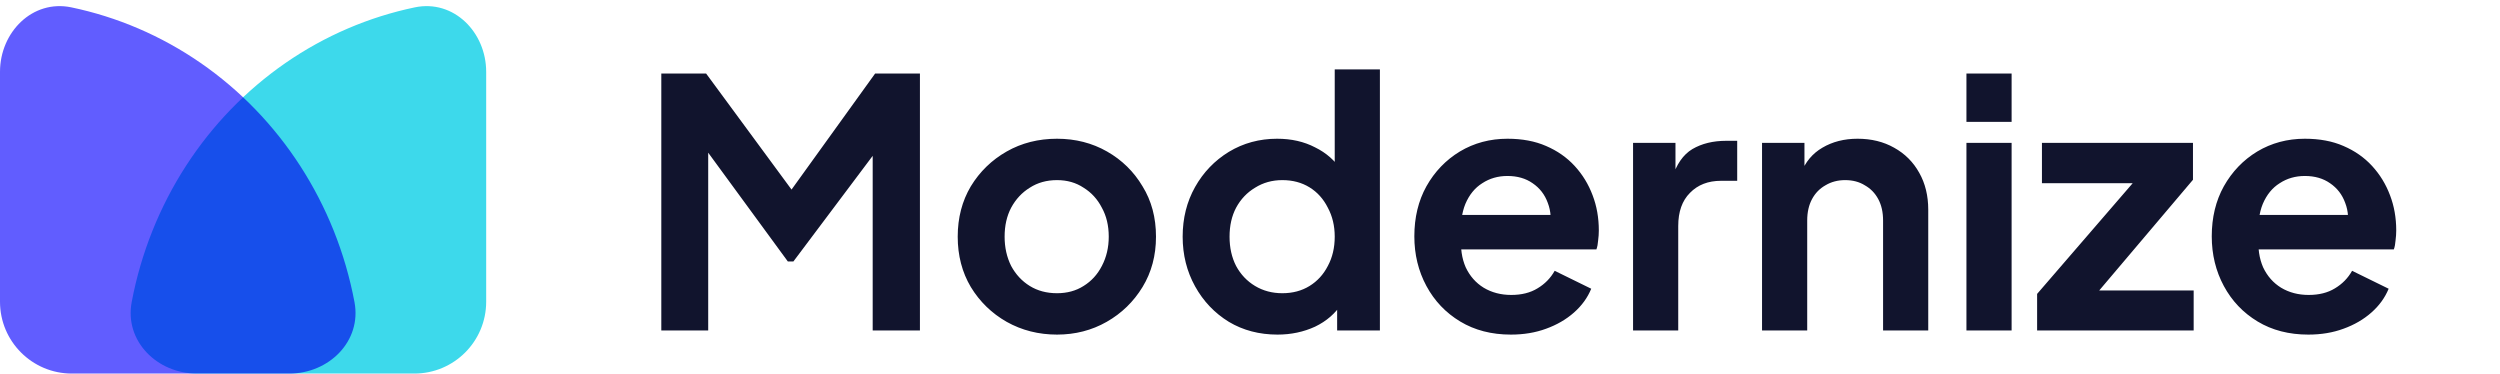
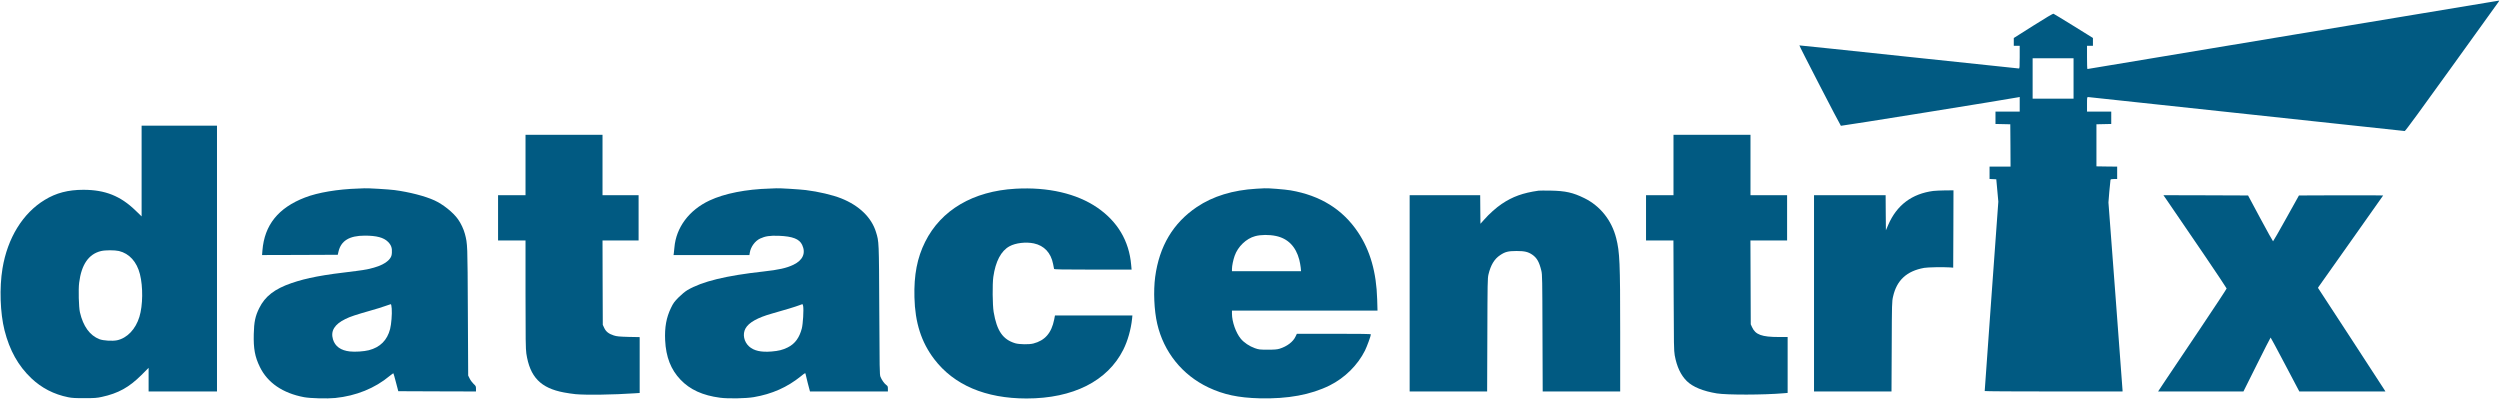
- <svg xmlns="http://www.w3.org/2000/svg" width="174" height="26" viewBox="0 0 174 26" fill="none">
-   <path d="M46.027 23V5.12H49.147L55.843 14.216H54.355L60.907 5.12H64.027V23H60.739V8.84L62.011 9.152L55.219 18.2H54.835L48.211 9.152L49.291 8.84V23H46.027ZM73.569 23.288C72.289 23.288 71.121 22.992 70.065 22.4C69.025 21.808 68.193 21 67.569 19.976C66.961 18.952 66.657 17.784 66.657 16.472C66.657 15.16 66.961 13.992 67.569 12.968C68.193 11.944 69.025 11.136 70.065 10.544C71.105 9.952 72.273 9.656 73.569 9.656C74.849 9.656 76.009 9.952 77.049 10.544C78.089 11.136 78.913 11.944 79.521 12.968C80.145 13.976 80.457 15.144 80.457 16.472C80.457 17.784 80.145 18.952 79.521 19.976C78.897 21 78.065 21.808 77.025 22.4C75.985 22.992 74.833 23.288 73.569 23.288ZM73.569 20.408C74.273 20.408 74.889 20.24 75.417 19.904C75.961 19.568 76.385 19.104 76.689 18.512C77.009 17.904 77.169 17.224 77.169 16.472C77.169 15.704 77.009 15.032 76.689 14.456C76.385 13.864 75.961 13.4 75.417 13.064C74.889 12.712 74.273 12.536 73.569 12.536C72.849 12.536 72.217 12.712 71.673 13.064C71.129 13.4 70.697 13.864 70.377 14.456C70.073 15.032 69.921 15.704 69.921 16.472C69.921 17.224 70.073 17.904 70.377 18.512C70.697 19.104 71.129 19.568 71.673 19.904C72.217 20.24 72.849 20.408 73.569 20.408ZM88.913 23.288C87.649 23.288 86.521 22.992 85.529 22.4C84.537 21.792 83.753 20.968 83.177 19.928C82.601 18.888 82.313 17.736 82.313 16.472C82.313 15.192 82.601 14.04 83.177 13.016C83.753 11.992 84.537 11.176 85.529 10.568C86.537 9.96 87.657 9.656 88.889 9.656C89.881 9.656 90.761 9.856 91.529 10.256C92.313 10.64 92.929 11.184 93.377 11.888L92.897 12.536V4.832H96.041V23H93.065V20.48L93.401 21.104C92.953 21.808 92.329 22.352 91.529 22.736C90.729 23.104 89.857 23.288 88.913 23.288ZM89.249 20.408C89.969 20.408 90.601 20.24 91.145 19.904C91.689 19.568 92.113 19.104 92.417 18.512C92.737 17.92 92.897 17.24 92.897 16.472C92.897 15.72 92.737 15.048 92.417 14.456C92.113 13.848 91.689 13.376 91.145 13.04C90.601 12.704 89.969 12.536 89.249 12.536C88.545 12.536 87.913 12.712 87.353 13.064C86.793 13.4 86.353 13.864 86.033 14.456C85.729 15.032 85.577 15.704 85.577 16.472C85.577 17.24 85.729 17.92 86.033 18.512C86.353 19.104 86.793 19.568 87.353 19.904C87.913 20.24 88.545 20.408 89.249 20.408ZM105.158 23.288C103.814 23.288 102.638 22.984 101.63 22.376C100.622 21.768 99.838 20.944 99.278 19.904C98.718 18.864 98.438 17.712 98.438 16.448C98.438 15.136 98.718 13.976 99.278 12.968C99.854 11.944 100.63 11.136 101.606 10.544C102.598 9.952 103.702 9.656 104.918 9.656C105.942 9.656 106.838 9.824 107.606 10.16C108.39 10.496 109.054 10.96 109.598 11.552C110.142 12.144 110.558 12.824 110.846 13.592C111.134 14.344 111.278 15.16 111.278 16.04C111.278 16.264 111.262 16.496 111.23 16.736C111.214 16.976 111.174 17.184 111.11 17.36H101.03V14.96H109.334L107.846 16.088C107.99 15.352 107.95 14.696 107.726 14.12C107.518 13.544 107.166 13.088 106.67 12.752C106.19 12.416 105.606 12.248 104.918 12.248C104.262 12.248 103.678 12.416 103.166 12.752C102.654 13.072 102.262 13.552 101.99 14.192C101.734 14.816 101.638 15.576 101.702 16.472C101.638 17.272 101.742 17.984 102.014 18.608C102.302 19.216 102.718 19.688 103.262 20.024C103.822 20.36 104.462 20.528 105.182 20.528C105.902 20.528 106.51 20.376 107.006 20.072C107.518 19.768 107.918 19.36 108.206 18.848L110.75 20.096C110.494 20.72 110.094 21.272 109.55 21.752C109.006 22.232 108.358 22.608 107.606 22.88C106.87 23.152 106.054 23.288 105.158 23.288ZM113.661 23V9.944H116.613V12.848L116.373 12.416C116.677 11.44 117.149 10.76 117.789 10.376C118.445 9.992 119.229 9.8 120.141 9.8H120.909V12.584H119.781C118.885 12.584 118.165 12.864 117.621 13.424C117.077 13.968 116.805 14.736 116.805 15.728V23H113.661ZM122.638 23V9.944H125.59V12.512L125.35 12.056C125.654 11.272 126.15 10.68 126.838 10.28C127.542 9.864 128.358 9.656 129.286 9.656C130.246 9.656 131.094 9.864 131.83 10.28C132.582 10.696 133.166 11.28 133.582 12.032C133.998 12.768 134.206 13.624 134.206 14.6V23H131.062V15.344C131.062 14.768 130.95 14.272 130.726 13.856C130.502 13.44 130.19 13.12 129.79 12.896C129.406 12.656 128.95 12.536 128.422 12.536C127.91 12.536 127.454 12.656 127.054 12.896C126.654 13.12 126.342 13.44 126.118 13.856C125.894 14.272 125.782 14.768 125.782 15.344V23H122.638ZM136.864 23V9.944H140.008V23H136.864ZM136.864 8.48V5.12H140.008V8.48H136.864ZM141.783 23V20.456L149.367 11.672L149.847 12.752H142.119V9.944H152.631V12.512L145.191 21.296L144.711 20.216H152.679V23H141.783ZM160.658 23.288C159.314 23.288 158.138 22.984 157.13 22.376C156.122 21.768 155.338 20.944 154.778 19.904C154.218 18.864 153.938 17.712 153.938 16.448C153.938 15.136 154.218 13.976 154.778 12.968C155.354 11.944 156.13 11.136 157.106 10.544C158.098 9.952 159.202 9.656 160.418 9.656C161.442 9.656 162.338 9.824 163.106 10.16C163.89 10.496 164.554 10.96 165.098 11.552C165.642 12.144 166.058 12.824 166.346 13.592C166.634 14.344 166.778 15.16 166.778 16.04C166.778 16.264 166.762 16.496 166.73 16.736C166.714 16.976 166.674 17.184 166.61 17.36H156.53V14.96H164.834L163.346 16.088C163.49 15.352 163.45 14.696 163.226 14.12C163.018 13.544 162.666 13.088 162.17 12.752C161.69 12.416 161.106 12.248 160.418 12.248C159.762 12.248 159.178 12.416 158.666 12.752C158.154 13.072 157.762 13.552 157.49 14.192C157.234 14.816 157.138 15.576 157.202 16.472C157.138 17.272 157.242 17.984 157.514 18.608C157.802 19.216 158.218 19.688 158.762 20.024C159.322 20.36 159.962 20.528 160.682 20.528C161.402 20.528 162.01 20.376 162.506 20.072C163.018 19.768 163.418 19.36 163.706 18.848L166.25 20.096C165.994 20.72 165.594 21.272 165.05 21.752C164.506 22.232 163.858 22.608 163.106 22.88C162.37 23.152 161.554 23.288 160.658 23.288Z" fill="#11142D" />
-   <path d="M20.137 26C22.898 26 25.184 23.742 24.673 21.029C24.353 19.327 23.868 17.659 23.224 16.05C21.96 12.896 20.109 10.03 17.774 7.615C15.44 5.201 12.669 3.286 9.619 1.979C8.114 1.334 6.555 0.844 4.965 0.512C2.262 -0.051 0 2.239 0 5V21C0 23.761 2.239 26 5 26H20.137Z" fill="#615DFF" />
-   <g style="mix-blend-mode:multiply">
-     <path d="M13.701 26C10.94 26 8.654 23.742 9.165 21.029C9.485 19.327 9.97 17.659 10.615 16.05C11.878 12.896 13.729 10.03 16.064 7.615C18.398 5.201 21.169 3.286 24.219 1.979C25.724 1.334 27.283 0.844 28.873 0.512C31.577 -0.051 33.838 2.239 33.838 5V21C33.838 23.761 31.6 26 28.838 26H13.701Z" fill="#3DD9EB" />
-   </g>
+ <svg xmlns="http://www.w3.org/2000/svg" width="3966" height="633" viewBox="0 0 3966 633" fill="none">
+   <path d="M3637.99 55.173C3458.78 85.027 3311.86 109.406 3311.52 109.492C3311.09 109.492 3310.84 101.194 3310.84 91.101V72.709H3315.54H3320.23V66.465V60.22L3289.65 41.23C3272.83 30.88 3258.48 22.069 3257.71 21.813C3256.85 21.471 3245.83 27.886 3225.5 40.803L3194.67 60.306V66.465V72.709H3199.37H3204.06V90.673C3204.06 105.985 3203.89 108.636 3202.78 108.636C3202.1 108.636 3123.6 100.339 3028.36 90.245C2933.2 80.066 2854.96 71.939 2854.53 72.025C2853.93 72.282 2918.76 197.77 2920.39 199.566C2920.9 200.079 3188.77 156.967 3201.76 154.315L3204.06 153.802V165.435V177.069H3184.84H3165.63V186.906V196.658L3177.41 196.914L3189.12 197.171L3189.37 230.703L3189.54 264.32H3172.89H3156.23V274.157V283.909L3161.61 284.166L3166.91 284.422L3168.53 302.129L3170.15 319.921L3159.3 469.789C3153.32 552.25 3148.46 619.998 3148.54 620.34C3148.54 620.768 3197.74 621.024 3257.88 621.024H3367.21V619.313C3367.21 618.287 3362.17 550.881 3356.02 469.361L3344.83 321.205L3346.2 304.096C3347.05 294.687 3347.91 286.304 3348.08 285.449C3348.42 284.251 3349.53 283.994 3353.63 283.994H3358.67V274.157V264.32L3342.27 264.149L3325.79 263.892V230.532V197.171L3337.57 196.914L3349.28 196.658V186.906V177.069H3330.06H3310.84V165.521C3310.84 154.401 3310.92 153.973 3312.63 153.973C3313.57 153.973 3426.67 166.12 3563.93 180.918C3701.2 195.717 3814.13 207.863 3814.89 207.863C3815.92 207.863 3841.54 172.792 3888.78 107.097C3928.59 51.752 3962.07 5.132 3963.27 3.593C3964.38 2.138 3964.98 0.855 3964.63 0.941C3964.21 0.941 3817.2 25.405 3637.99 55.173ZM3289.48 124.461V156.539H3257.02H3224.56V124.461V92.384H3257.02H3289.48V124.461Z" fill="#015A82" />
+   <path d="M224.652 271.249V343.274L215 333.95C191.168 310.854 166.738 301.103 132.314 301.103C108.141 301.103 89.007 306.064 70.983 317.099C36.132 338.227 11.873 377.662 3.929 425.992C-1.11 456.53 0.256 496.648 7.175 524.021C15.29 556.014 28.957 580.393 49.799 600.152C66.029 615.55 85.59 625.644 108.226 630.177C114.034 631.375 119.928 631.717 134.108 631.631C149.996 631.631 153.669 631.375 161.442 629.664C187.58 624.018 204.835 614.438 224.481 594.849L235.756 583.558V602.291V621.024H289.997H344.238V410.167V199.309H284.445H224.652V271.249ZM188.691 398.191C205.091 402.126 217.05 415.299 222.004 434.974C227.044 454.99 226.702 484.502 221.15 502.636C215.085 522.396 201.674 536.425 185.53 539.846C178.269 541.301 163.919 540.445 157.854 538.136C142.479 532.233 131.887 517.606 126.762 495.28C124.968 487.41 124.199 459.096 125.566 448.489C129.154 419.662 140.685 402.982 160.246 398.277C166.994 396.652 181.857 396.652 188.691 398.191Z" fill="#015A82" />
+   <path d="M833.689 261.754V309.657H811.907H790.125V345.584V381.511H811.907H833.689V466.795C833.689 538.307 833.945 553.533 834.97 560.718C840.608 598.099 857.606 615.721 894.934 622.649C900.059 623.676 908.174 624.788 913.043 625.301C929.102 626.841 973.776 626.242 1006.92 623.933L1014.78 623.419V579.109V534.799L997.095 534.457C982.147 534.029 978.474 533.687 973.69 532.148C965.746 529.581 961.305 526.16 958.571 520.257L956.265 515.382L956.009 448.403L955.838 381.511H984.453H1013.07V345.584V309.657H984.453H955.838V261.754V213.851H894.763H833.689V261.754Z" fill="#015A82" />
+   <path d="M2654.82 261.754V309.657H2633.04H2611.26V345.584V381.511H2633.04H2654.73L2655.08 468.505C2655.33 546.861 2655.5 556.441 2656.78 563.712C2660.12 581.847 2666.35 595.02 2675.92 604.515C2685.4 613.839 2701.71 620.511 2723.58 624.104C2739.81 626.67 2797.81 626.584 2829.76 623.847L2835.91 623.334V579.024V534.628H2822.07C2794.82 534.628 2784.83 530.95 2779.45 518.974L2777.4 514.526L2777.14 447.976L2776.88 381.511H2806.01H2835.05V345.584V309.657H2806.01H2776.97V261.754V213.851H2715.89H2654.82V261.754Z" fill="#015A82" />
+   <path d="M568.036 299.135C536.089 300.076 504.228 305.38 483.813 313.335C441.445 329.673 419.578 356.961 416.332 397.165L415.734 404.607L475.784 404.436L535.833 404.179L536.944 399.303C540.958 381.939 554.198 373.812 578.713 373.812C597.506 373.812 608.695 376.806 615.529 383.649C620.569 388.696 622.277 393.401 621.679 401.185C621.423 405.12 620.739 407.173 618.775 409.91C611.856 419.747 593.918 426.505 565.473 429.841C510.976 436.171 486.803 440.79 462.287 449.173C435.551 458.412 420.518 470.045 411.207 488.864C404.971 501.439 403.007 510.677 402.58 529.924C401.982 552.934 404.373 566.107 412.232 582.103C424.447 607.252 448.62 623.762 482.361 630.092C492.526 631.974 519.006 632.658 531.818 631.375C564.875 628.039 594.858 615.892 618.262 596.303C621.252 593.822 623.9 591.941 624.071 592.197C624.327 592.454 626.206 598.955 628.171 606.654L631.844 620.597L693.431 620.853L755.103 621.024V616.747C755.103 612.812 754.847 612.214 751.26 608.963C749.21 606.996 746.391 603.232 745.109 600.58L742.718 595.79L742.205 494.424C741.693 386.643 741.778 387.328 737.507 370.989C735.628 363.804 731.186 354.223 726.573 347.808C718.8 336.859 702.827 324.113 689.16 317.869C674.212 311.025 649.099 304.61 625.779 301.53C616.383 300.333 583.241 298.365 578.286 298.708C577.09 298.793 572.478 298.964 568.036 299.135ZM621.423 489.463C622.106 497.932 620.825 514.355 618.86 521.968C614.248 539.761 603.058 550.967 585.12 555.586C577.603 557.553 563.082 558.494 555.052 557.553C540.702 556.014 531.562 549.512 528.231 538.392C524.216 524.962 530.623 514.526 547.963 506.058C555.736 502.209 563.936 499.557 588.964 492.371C596.48 490.318 606.304 487.239 610.745 485.614C615.187 483.988 619.287 482.62 619.885 482.534C620.483 482.449 621.081 484.929 621.423 489.463Z" fill="#015A82" />
+   <path d="M1221.49 299.135C1183.48 300.162 1149.31 306.919 1125.48 318.125C1093.19 333.266 1072.52 360.895 1069.87 392.716C1069.62 396.224 1069.19 400.33 1068.93 401.784L1068.51 404.607H1128.73H1188.86L1189.46 400.928C1190.91 391.604 1197.74 382.281 1205.86 378.431C1213.97 374.667 1221.15 373.555 1235.58 374.069C1257.45 374.924 1268.13 379.03 1272.57 388.525C1278.64 401.527 1273.68 412.819 1258.73 420.004C1247.89 425.222 1235.41 428.045 1211.24 430.697C1151.53 437.283 1114.03 446.436 1090.54 460.208C1086.79 462.432 1081.4 466.966 1076.53 471.756C1069.79 478.599 1068.16 480.738 1064.41 488.522C1057.06 503.748 1054.24 519.231 1055.18 539.761C1056.46 566.364 1064.23 586.295 1079.61 602.376C1094.56 618.116 1114.8 627.354 1142.39 630.947C1155.21 632.658 1183.48 632.144 1195.87 630.006C1224.82 625.045 1248.91 614.352 1270.61 596.816C1276.76 591.769 1277.87 591.256 1277.87 592.967C1277.87 593.48 1279.49 600.067 1281.37 607.509L1284.96 621.024H1346.71H1408.56V616.833C1408.56 613.069 1408.22 612.385 1406 610.759C1402.92 608.535 1398.73 602.719 1396.77 597.757C1395.4 594.421 1395.32 585.525 1394.89 491.858C1394.38 381.425 1394.46 383.649 1389.68 368.166C1382.59 344.985 1363.03 326.08 1334.5 314.704C1320.66 309.229 1298.54 304.011 1278.38 301.53C1268.39 300.333 1236.44 298.365 1231.74 298.707C1230.55 298.793 1225.93 298.964 1221.49 299.135ZM1274.11 485.528C1275.22 491.43 1273.85 514.013 1271.97 521.198C1268.04 536.082 1260.87 545.663 1249.51 551.223C1241.48 555.158 1235.16 556.698 1223.88 557.639C1207.23 559.007 1195.95 556.441 1188.35 549.598C1180.15 542.156 1177.67 530.095 1182.63 521.113C1187.75 511.703 1201.76 503.834 1224.99 497.333C1243.79 492.115 1262.83 486.298 1268.04 484.245C1270.44 483.304 1272.57 482.534 1272.91 482.449C1273.25 482.449 1273.77 483.817 1274.11 485.528Z" fill="#015A82" />
+   <path d="M1611 299.392C1543.78 303.156 1492.87 333.18 1467.67 383.649C1455.03 408.884 1449.73 436.257 1450.67 471.67C1451.61 511.789 1461.52 542.755 1482.02 569.7C1513.28 610.759 1563.34 632.145 1628.51 632.145C1702.31 632.145 1757.07 604.515 1782.01 554.73C1789.01 540.787 1794.14 522.653 1795.93 505.716L1796.45 500.412H1735.03H1673.61L1672.33 506.999C1668.06 528.384 1657.64 540.274 1639.19 544.979C1632.36 546.69 1616.98 546.433 1610.57 544.551C1590.84 538.649 1581.36 524.791 1576.32 494.852C1574.53 484.074 1574.19 450.627 1575.81 439.251C1579.31 414.615 1588.11 397.935 1601.52 390.664C1611.17 385.36 1627.49 383.478 1640.13 386.13C1656.53 389.637 1667.21 401.1 1670.62 418.721C1671.31 422.485 1671.99 426.077 1672.16 426.591C1672.42 427.446 1685.4 427.703 1733.83 427.703H1795.16L1794.48 420.175C1791.23 382.281 1772.96 351.486 1740.84 329.417C1708.12 307.005 1662.68 296.483 1611 299.392Z" fill="#015A82" />
+   <path d="M1993.17 299.392C1955.84 301.53 1924.15 311.282 1898.69 328.39C1861.02 353.796 1839.15 390.492 1832.58 439.251C1829.59 462.004 1830.87 492.371 1835.82 513.671C1846.16 558.408 1875.46 594.849 1916.8 614.523C1941.23 626.071 1964.55 631.032 1998.38 631.888C2043.14 633 2079.52 626.242 2109.42 611.444C2133.42 599.468 2153.67 579.451 2165.37 556.184C2168.62 549.598 2174.77 532.746 2174.77 530.437C2174.77 529.752 2158.96 529.496 2116.08 529.496L2057.31 529.581L2055.26 533.858C2051.42 542.241 2041.77 549.512 2029.98 553.191C2025.88 554.388 2022.04 554.73 2011.19 554.73C1998.46 554.73 1997.01 554.559 1990.69 552.335C1982.15 549.341 1973.35 543.439 1968.31 537.28C1960.54 527.785 1954.39 510.42 1954.39 497.589V492.713H2069.79H2185.27L2184.76 474.921C2183.56 431.98 2173.66 397.421 2154.44 368.594C2130.09 332.154 2094.64 310.084 2047.24 301.958C2038.61 300.504 2011.36 298.28 2006.06 298.707C2005.12 298.707 1999.32 299.05 1993.17 299.392ZM2024 374.325C2043.05 378.26 2055.69 391.091 2061.16 411.963C2062.1 415.641 2063.12 421.287 2063.46 424.452L2063.98 430.269H2009.14H1954.39V426.505C1954.39 421.8 1956.35 412.305 1958.66 405.804C1963.78 391.177 1977.02 378.431 1991.12 374.667C2000.25 372.187 2013.24 372.101 2024 374.325Z" fill="#015A82" />
+   <path d="M2440.85 302.471C2416.07 305.978 2399.59 311.881 2382.33 323.514C2373.54 329.416 2362.35 339.425 2354.49 348.406L2348.59 354.993L2348.34 332.325L2348.17 309.657H2292.22H2236.27V465.34V621.024H2297.77H2359.19L2359.53 531.378C2359.78 449.002 2359.87 441.303 2361.32 435.401C2364.82 420.603 2370.63 410.851 2379.69 404.863C2387.63 399.474 2392.58 398.191 2405.82 398.191C2418.55 398.191 2424.02 399.474 2430.68 403.922C2438.11 408.969 2441.87 415.641 2445.2 429.499C2446.65 435.316 2446.74 443.271 2447 528.384L2447.34 621.024H2508.75H2570.26V526.673C2570.26 415.898 2569.57 400.244 2563.93 377.832C2556.76 349.518 2538.65 326.765 2513.45 314.361C2495.34 305.465 2483.47 302.813 2460.06 302.386C2450.93 302.215 2442.3 302.3 2440.85 302.471Z" fill="#015A82" />
+   <path d="M3067.05 302.899C3033.05 307.347 3009.05 325.311 2995.47 356.789L2991.8 365.343L2991.54 337.457L2991.37 309.657H2934.57H2877.76V465.34V621.024H2939.18H3000.68L3001.02 549.769C3001.28 480.823 3001.36 478.343 3003.16 470.473C3008.97 444.554 3024.85 429.927 3052.44 424.965C3058.34 423.939 3082 423.511 3093.02 424.195L3098.57 424.623L3098.83 363.291L3099 301.958L3086.01 302.043C3078.84 302.129 3070.3 302.557 3067.05 302.899Z" fill="#015A82" />
+   <path d="M3437.51 317.526C3467.67 361.152 3532.41 456.615 3532.33 457.642C3532.33 458.326 3513.19 487.41 3489.79 522.225C3466.38 557.04 3441.96 593.48 3435.38 603.232L3423.59 621.024H3491.24H3558.98L3580.33 578.254C3592.04 554.73 3601.86 535.484 3602.12 535.484C3602.37 535.484 3612.71 554.73 3625.09 578.254L3647.64 621.024H3715.98H3784.23L3782.52 618.201C3781.67 616.747 3757.58 579.708 3729.05 535.997L3677.2 456.615L3678.65 454.391C3679.42 453.194 3702.74 420.346 3730.33 381.34C3758.01 342.333 3780.64 310.255 3780.64 310.084C3780.64 309.828 3750.57 309.742 3713.84 309.828L3647.05 310.084L3626.8 346.439C3615.7 366.455 3606.3 382.794 3605.96 382.794C3605.62 382.794 3596.56 366.455 3585.8 346.439L3566.33 310.084L3499.19 309.828L3432.05 309.657L3437.51 317.526Z" fill="#015A82" />
</svg>
